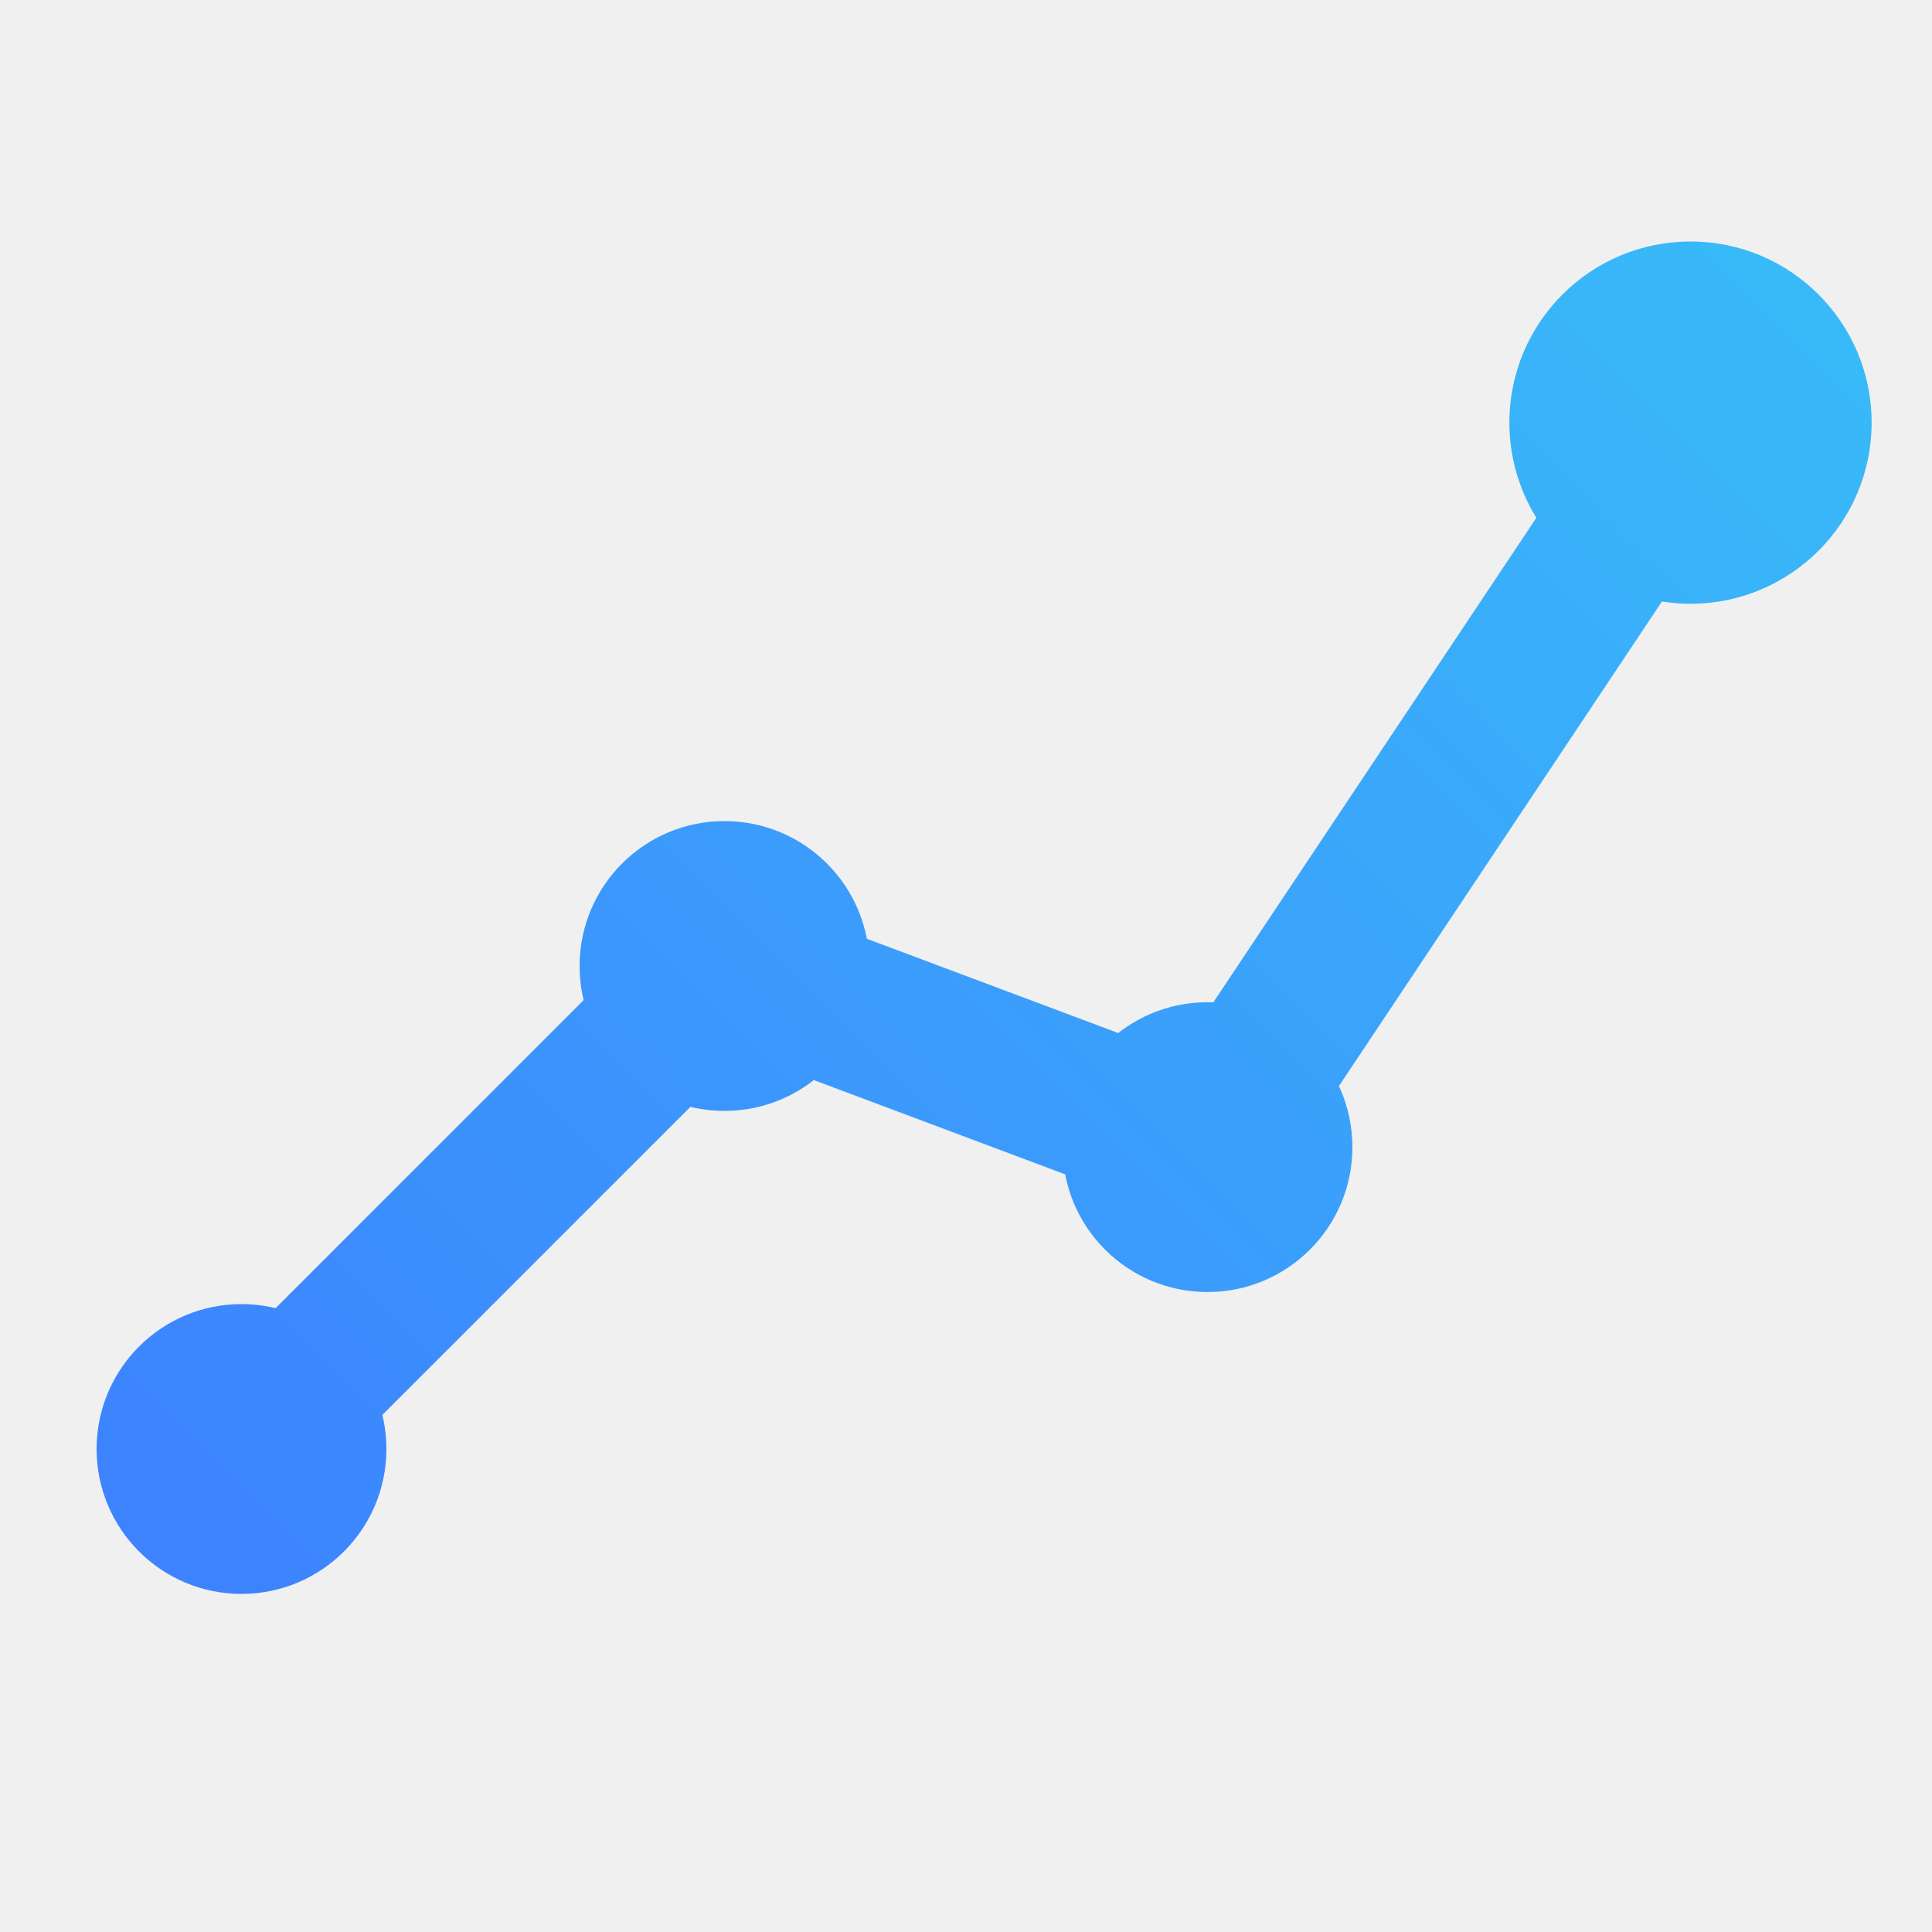
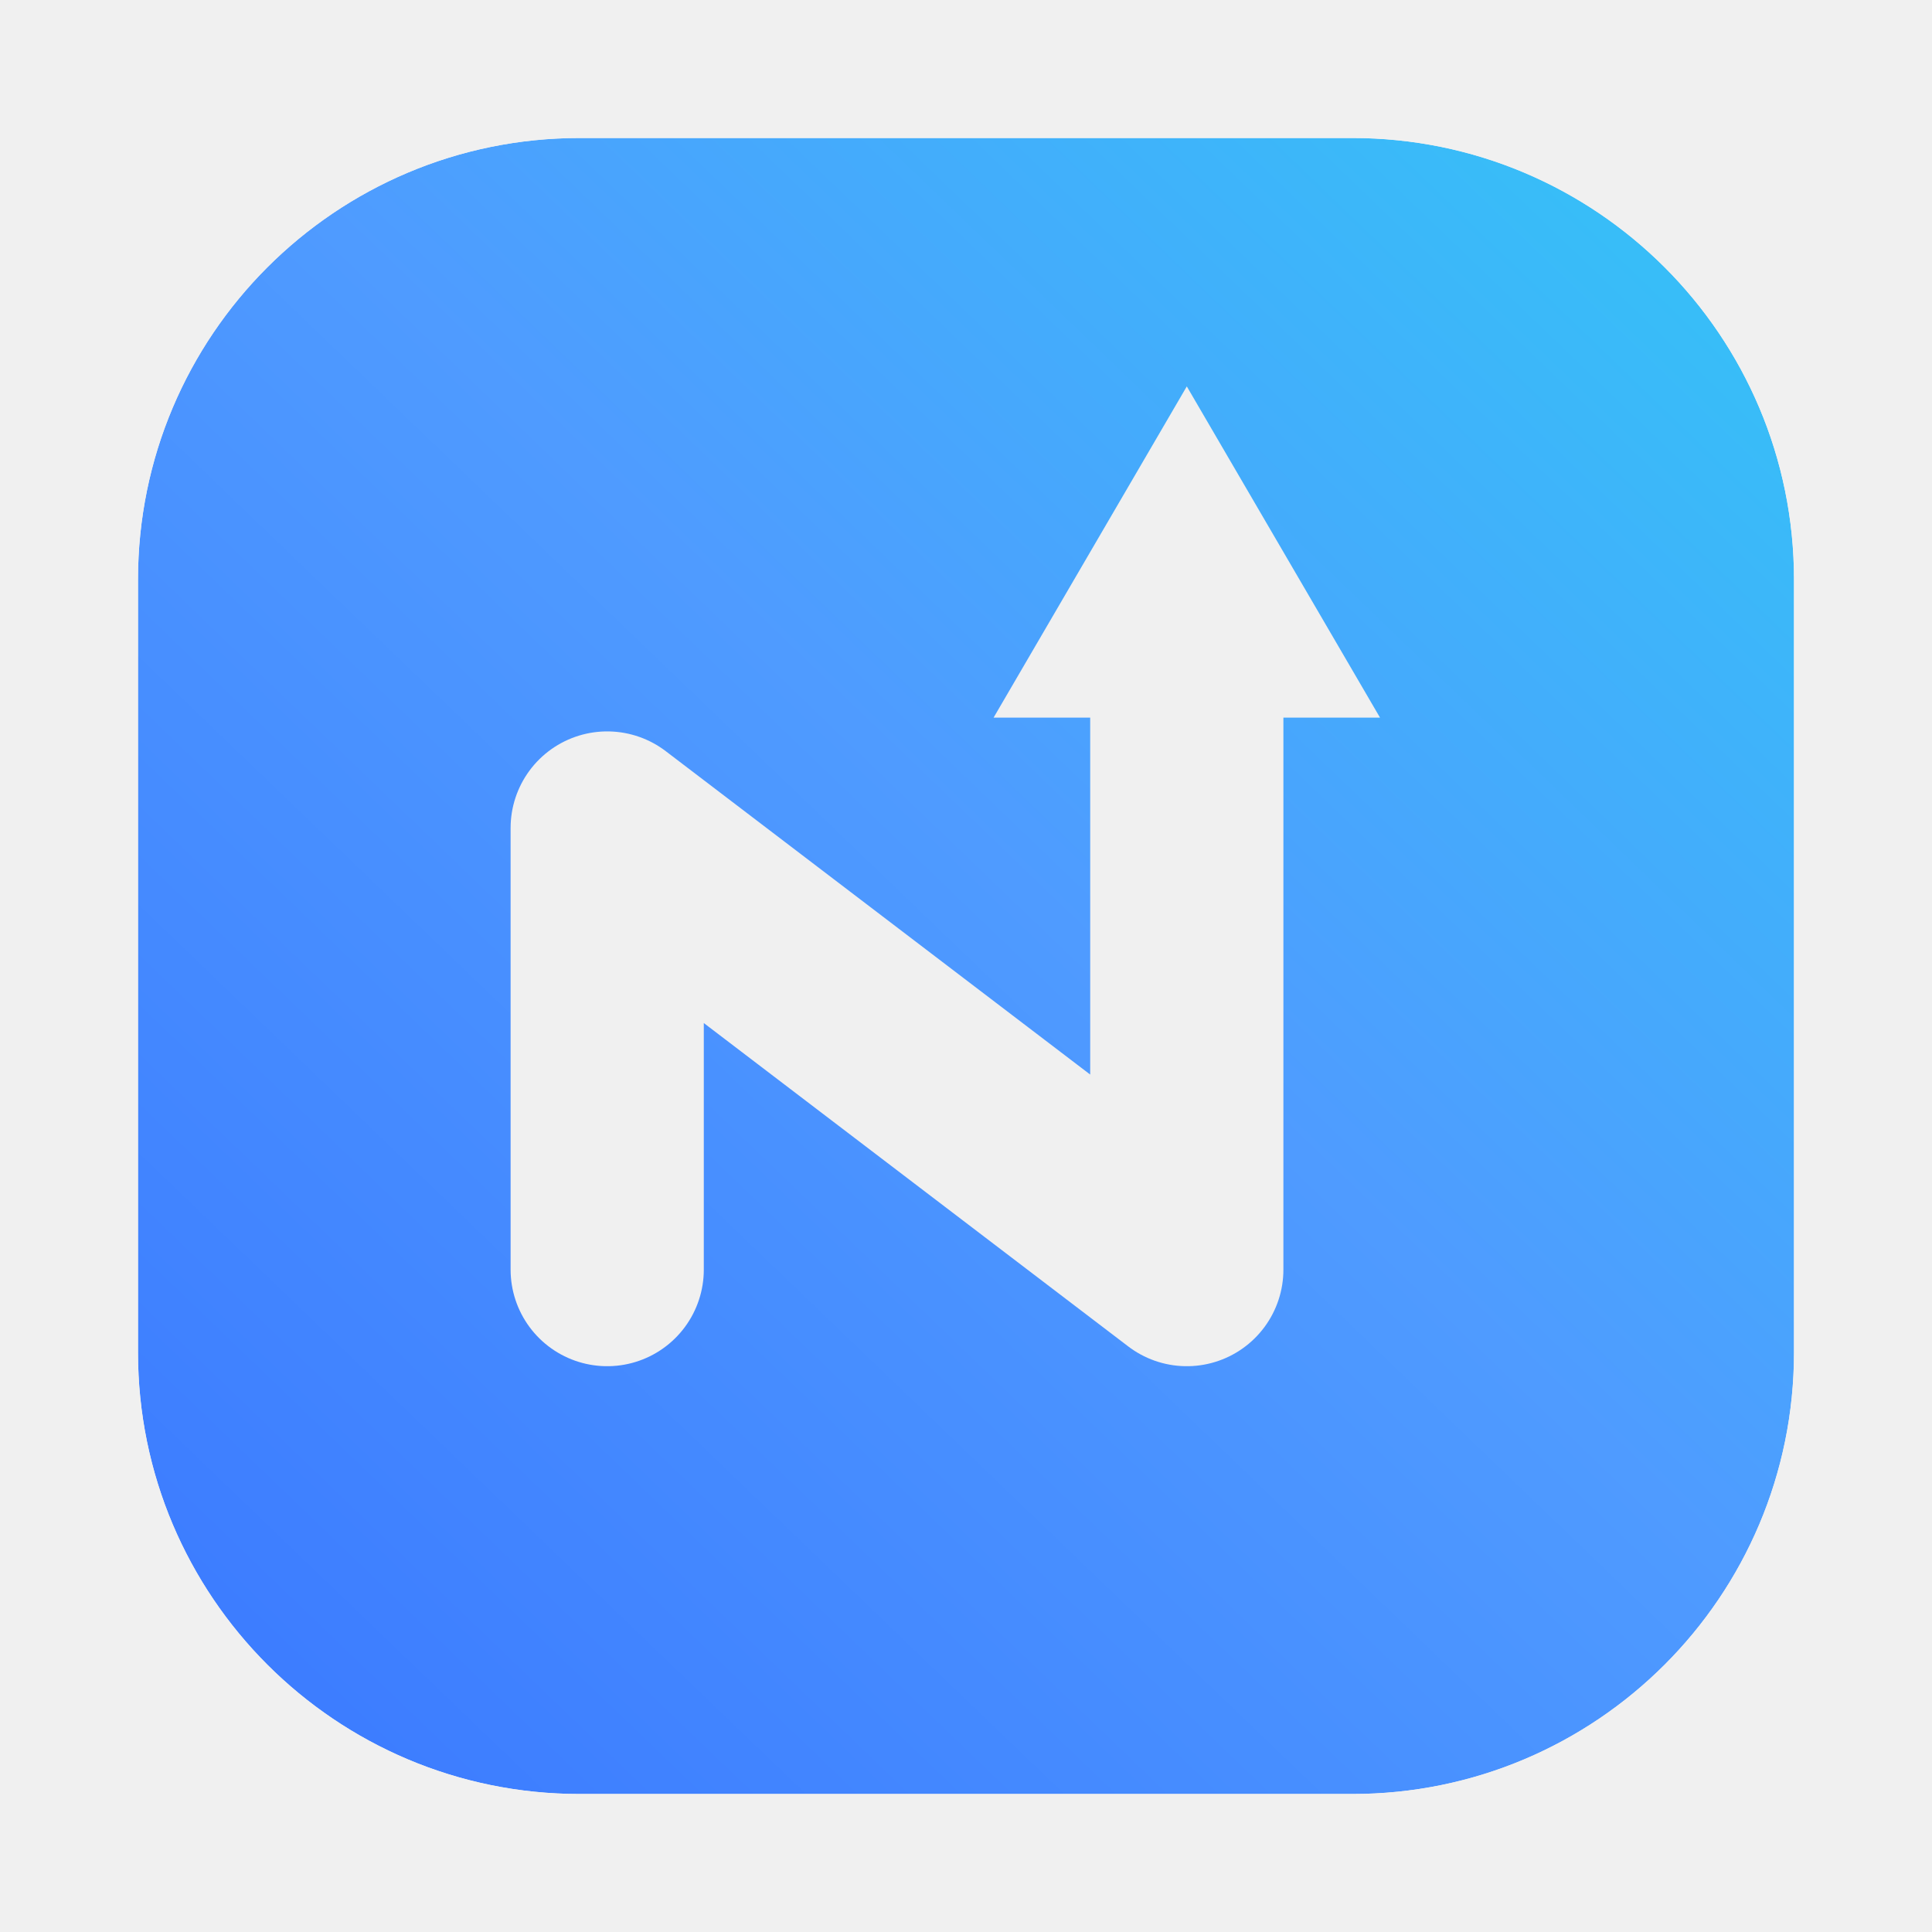
- <svg xmlns="http://www.w3.org/2000/svg" viewBox="0 0 32 32" width="32" height="32" fill="none">
+ <svg xmlns="http://www.w3.org/2000/svg" viewBox="0 0 140 140" fill="none" role="img" aria-label="NeuronAlgo">
  <defs>
-     <linearGradient id="naGrad" x1="2" y1="30" x2="30" y2="2" gradientUnits="userSpaceOnUse">
-       <stop offset="0" stop-color="#3D7DFF" />
-       <stop offset="1" stop-color="#38BDF8" />
+     <linearGradient id="naGradient" gradientUnits="userSpaceOnUse" x1="22" y1="122" x2="120" y2="20">
+       <stop offset="0" stop-color="#3d7dff" />
+       <stop offset="0.55" stop-color="#4f9bff" />
+       <stop offset="1" stop-color="#38bdf8" />
    </linearGradient>
+     <mask id="naCut">
+       <rect x="10" y="10" width="120" height="120" rx="32" fill="#fff" />
+       <path d="M44 92 L44 60 L86 92 L86 52" stroke="#000" stroke-width="14" stroke-linecap="round" stroke-linejoin="round" fill="none" />
+       <polygon points="86,28 72,52 100,52" fill="#000" />
+     </mask>
  </defs>
-   <path d="M4 24 L12 16 L20 19 L28 7" stroke="url(#naGrad)" stroke-width="2.5" stroke-linecap="round" stroke-linejoin="round" />
-   <circle cx="4" cy="24" r="2.4" fill="url(#naGrad)" />
-   <circle cx="12" cy="16" r="2.4" fill="url(#naGrad)" />
-   <circle cx="20" cy="19" r="2.4" fill="url(#naGrad)" />
-   <circle cx="28" cy="7" r="3" fill="url(#naGrad)" />
+   <rect x="10" y="10" width="120" height="120" rx="32" fill="url(#naGradient)" mask="url(#naCut)" />
</svg>
